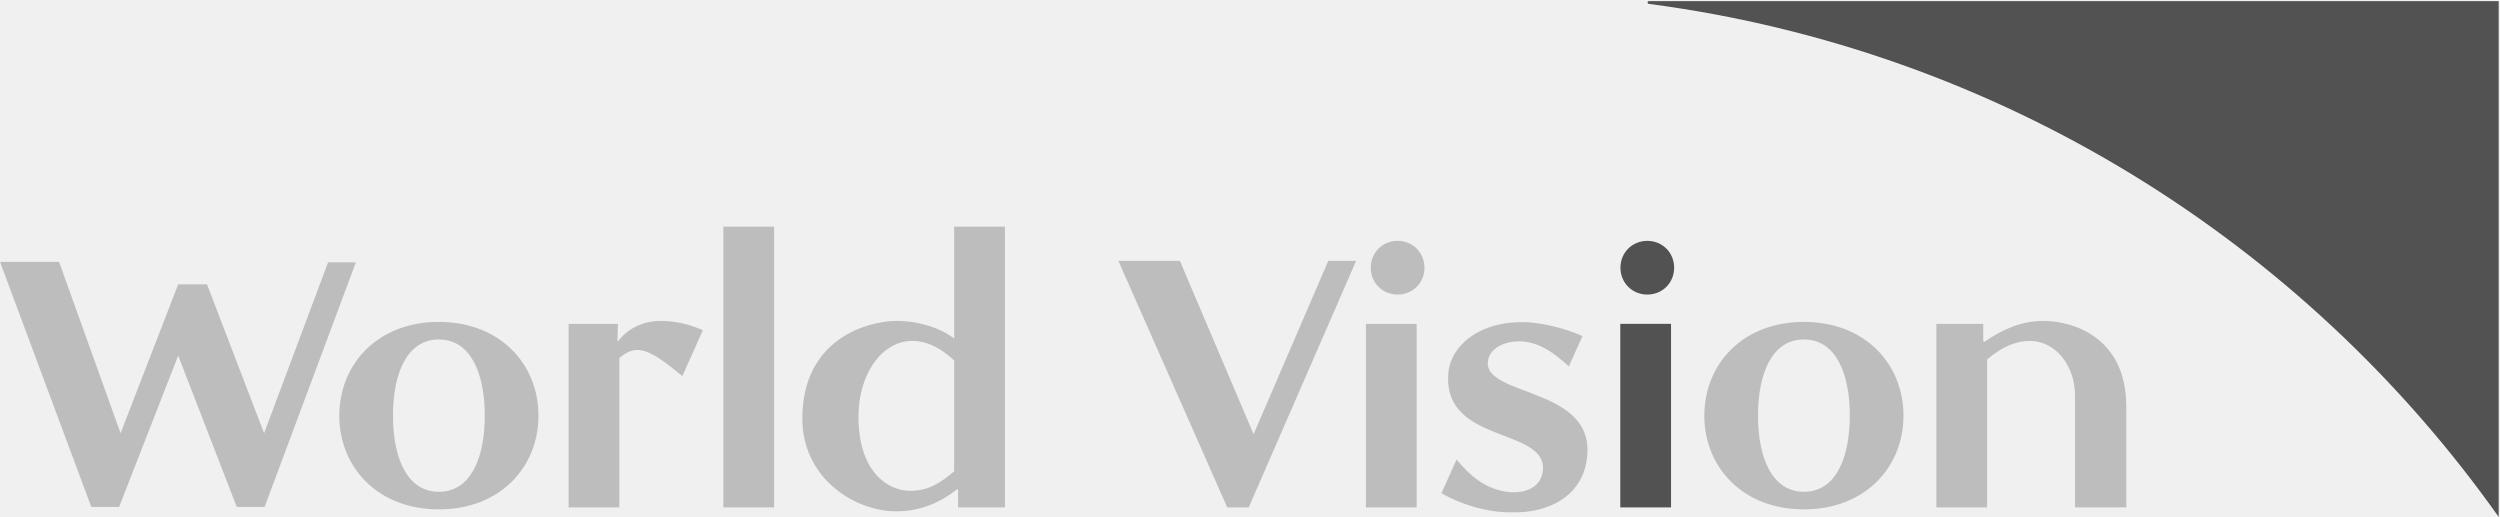
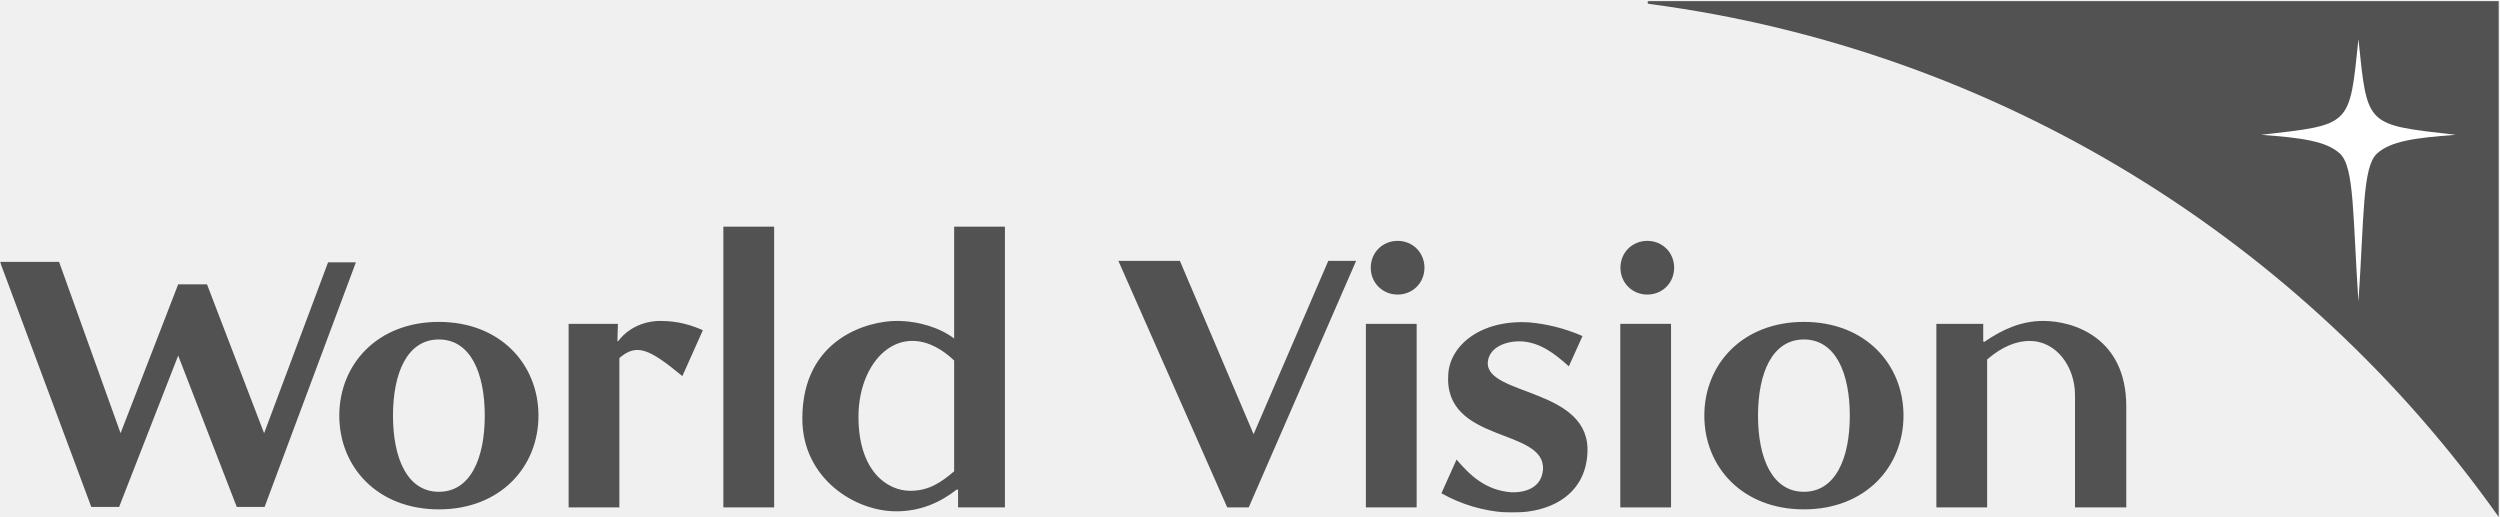
- <svg xmlns="http://www.w3.org/2000/svg" xmlns:xlink="http://www.w3.org/1999/xlink" viewBox="0 0 532 110" version="1.1">
+ <svg xmlns="http://www.w3.org/2000/svg" xmlns:xlink="http://www.w3.org/1999/xlink" width="532px" height="110px" viewBox="0 0 532 110" version="1.1">
  <defs>
    <polygon id="path-1" points="0.06 0.335 522.583 0.335 522.583 101.077 0.06 101.077" />
    <polygon id="path-3" points="0.06 0.335 522.583 0.335 522.583 101.077 0.06 101.077" />
  </defs>
-   <g id="Page-1" stroke="none" stroke-width="1" fill="#525252" fill-rule="evenodd">
+   <g id="Page-1" stroke="none" stroke-width="1" fill="none" fill-rule="evenodd">
    <g id="wvi">
      <path d="M350.902,0.831 C350.736,0.809 350.605,0.7 350.605,0.535 C350.605,0.371 350.738,0.24 350.902,0.24 L531.717,0.24 L531.717,110 C490.239,51.423 425.402,10.632 350.902,0.831" id="Path" fill="#525252" fill-rule="nonzero" />
      <g id="Group" transform="translate(0, 8)">
        <g id="Clipped">
-           <mask id="mask-2" fill="#525252">
-             <use xlink:href="#path-1" />
-           </mask>
-           <g id="Path" />
-           <path d="M501.875,56.185 C503.099,38.117 502.706,27.566 505.798,24.7 C508.659,22.05 513.819,21.329 522.583,20.691 C503.341,18.469 503.807,19.039 501.875,0.335 C499.944,19.039 500.41,18.469 481.167,20.691 C489.932,21.329 495.092,22.05 497.952,24.7 C501.045,27.566 500.652,38.117 501.875,56.185" id="Path" fill="#525252" fill-rule="nonzero" mask="url(#mask-2)" />
+           <g id="Path-Clipped">
+             <mask id="mask-2" fill="white">
+               <use xlink:href="#path-1" />
+             </mask>
+             <g id="path-1" />
+             <path d="M501.875,56.185 C503.099,38.117 502.706,27.566 505.798,24.7 C508.659,22.05 513.819,21.329 522.583,20.691 C503.341,18.469 503.807,19.039 501.875,0.335 C499.944,19.039 500.41,18.469 481.167,20.691 C489.932,21.329 495.092,22.05 497.952,24.7 C501.045,27.566 500.652,38.117 501.875,56.185" id="Path" fill="#FFFFFF" fill-rule="nonzero" mask="url(#mask-2)" />
+           </g>
        </g>
        <g id="Clipped">
-           <mask id="mask-4" fill="#525252">
-             <use xlink:href="#path-3" />
-           </mask>
-           <g id="Path" />
-           <path d="M203.043,68.706 L203.043,92.29 C200.241,94.678 197.642,96.446 193.694,96.446 C188.915,96.446 182.682,92.393 182.682,80.654 C182.682,67.979 192.551,58.838 203.043,68.706 L203.043,68.706 Z M393.637,80.448 C393.637,89.485 390.624,96.653 383.872,96.653 C377.119,96.653 374.106,89.485 374.106,80.448 C374.106,71.408 377.119,64.238 383.872,64.238 C390.624,64.238 393.637,71.408 393.637,80.448 Z M362.679,80.448 C362.679,91.355 370.78,100.394 383.872,100.394 C396.96,100.394 405.064,91.355 405.064,80.448 C405.064,69.539 396.96,60.5 383.872,60.5 C370.78,60.5 362.679,69.539 362.679,80.448 Z M103.159,80.448 C103.159,89.485 100.146,96.653 93.394,96.653 C86.641,96.653 83.628,89.485 83.628,80.448 C83.628,71.408 86.641,64.238 93.394,64.238 C100.146,64.238 103.159,71.408 103.159,80.448 Z M44.048,52.502 L37.918,52.502 L25.659,84.185 L12.57,47.724 L-8.8817842e-15,47.724 L19.427,99.874 L25.349,99.874 L37.918,67.669 L50.383,99.874 L56.307,99.874 L75.732,47.829 L69.812,47.829 L56.201,84.185 L44.048,52.502 Z M452.472,99.975 L452.472,78.472 C452.472,63.927 441.357,60.292 434.815,60.292 C430.138,60.292 426.189,62.058 422.242,64.758 L422.031,64.654 L422.031,60.913 L412.061,60.913 L412.061,99.975 L422.863,99.975 L422.863,68.501 C426.084,65.692 429.203,64.549 431.902,64.549 C437.617,64.549 441.564,70.057 441.564,76.081 L441.564,99.975 L452.472,99.975 Z M261.155,99.975 L265.728,99.975 L288.583,47.512 L282.66,47.512 L266.765,84.394 L251.078,47.512 L237.99,47.512 L261.155,99.975 Z M190.682,100.808 C195.772,100.808 199.928,99.042 203.667,96.131 L203.875,96.237 L203.875,99.975 L213.848,99.975 L213.848,40.239 L203.043,40.239 L203.043,64.033 C200.031,61.746 195.461,60.292 190.786,60.292 C184.864,60.292 170.736,63.927 170.736,81.07 C170.736,93.848 181.955,100.808 190.682,100.808 L190.682,100.808 Z M308.188,71.617 C307.15,86.473 328.967,82.94 328.344,91.979 C328.03,95.611 324.914,96.862 321.591,96.756 C316.187,96.338 312.864,93.222 309.955,89.794 L306.736,96.962 C311.095,99.457 315.875,100.704 320.031,101.015 C329.382,101.637 337.28,97.583 337.795,88.549 C338.73,74.526 316.187,76.29 316.604,69.123 C316.813,66.005 320.341,64.449 323.978,64.654 C327.72,64.965 330.629,67.043 333.848,69.953 L336.759,63.511 C332.707,61.746 328.863,60.913 325.435,60.602 C315.358,59.98 308.605,65.278 308.188,71.617 L308.188,71.617 Z M297.412,43.255 C294.189,43.255 291.697,45.75 291.697,48.97 C291.697,52.187 294.189,54.682 297.412,54.682 C300.633,54.682 303.125,52.187 303.125,48.97 C303.125,45.75 300.633,43.255 297.412,43.255 Z M290.661,99.976 L301.464,99.976 L301.464,60.913 L290.661,60.913 L290.661,99.976 Z M72.201,80.448 C72.201,91.355 80.302,100.394 93.394,100.394 C106.482,100.394 114.586,91.355 114.586,80.448 C114.586,69.539 106.482,60.5 93.394,60.5 C80.302,60.5 72.201,69.539 72.201,80.448 L72.201,80.448 Z M153.931,99.975 L164.736,99.975 L164.736,40.239 L153.931,40.239 L153.931,99.975 Z M121.002,60.913 L121.002,99.975 L131.803,99.975 L131.803,68.186 C135.442,65.071 138.038,66.109 145.207,72.032 L149.57,62.265 C147.388,61.331 144.583,60.292 140.531,60.292 C136.48,60.292 133.466,62.265 132.013,64.033 L131.491,64.654 L131.388,64.549 L131.491,60.913 L121.002,60.913 Z" id="Shape" fill="#525252" fill-rule="nonzero" mask="url(#mask-4)" />
+           <g id="Shape-Clipped">
+             <mask id="mask-4" fill="white">
+               <use xlink:href="#path-3" />
+             </mask>
+             <g id="path-3" />
+             <path d="M203.043,68.706 L203.043,92.29 C200.241,94.678 197.642,96.446 193.694,96.446 C188.915,96.446 182.682,92.393 182.682,80.654 C182.682,67.979 192.551,58.838 203.043,68.706 L203.043,68.706 Z M393.637,80.448 C393.637,89.485 390.624,96.653 383.872,96.653 C377.119,96.653 374.106,89.485 374.106,80.448 C374.106,71.408 377.119,64.238 383.872,64.238 C390.624,64.238 393.637,71.408 393.637,80.448 Z M362.679,80.448 C362.679,91.355 370.78,100.394 383.872,100.394 C396.96,100.394 405.064,91.355 405.064,80.448 C405.064,69.539 396.96,60.5 383.872,60.5 C370.78,60.5 362.679,69.539 362.679,80.448 Z M103.159,80.448 C103.159,89.485 100.146,96.653 93.394,96.653 C86.641,96.653 83.628,89.485 83.628,80.448 C83.628,71.408 86.641,64.238 93.394,64.238 C100.146,64.238 103.159,71.408 103.159,80.448 Z M44.048,52.502 L37.918,52.502 L25.659,84.185 L12.57,47.724 L-8.8817842e-15,47.724 L19.427,99.874 L25.349,99.874 L37.918,67.669 L50.383,99.874 L56.307,99.874 L75.732,47.829 L69.812,47.829 L56.201,84.185 L44.048,52.502 Z M452.472,99.975 L452.472,78.472 C452.472,63.927 441.357,60.292 434.815,60.292 C430.138,60.292 426.189,62.058 422.242,64.758 L422.031,64.654 L422.031,60.913 L412.061,60.913 L412.061,99.975 L422.863,99.975 L422.863,68.501 C426.084,65.692 429.203,64.549 431.902,64.549 C437.617,64.549 441.564,70.057 441.564,76.081 L441.564,99.975 L452.472,99.975 Z M261.155,99.975 L265.728,99.975 L288.583,47.512 L282.66,47.512 L266.765,84.394 L251.078,47.512 L237.99,47.512 L261.155,99.975 Z M190.682,100.808 C195.772,100.808 199.928,99.042 203.667,96.131 L203.875,96.237 L203.875,99.975 L213.848,99.975 L213.848,40.239 L203.043,40.239 L203.043,64.033 C200.031,61.746 195.461,60.292 190.786,60.292 C184.864,60.292 170.736,63.927 170.736,81.07 C170.736,93.848 181.955,100.808 190.682,100.808 L190.682,100.808 Z M308.188,71.617 C307.15,86.473 328.967,82.94 328.344,91.979 C328.03,95.611 324.914,96.862 321.591,96.756 C316.187,96.338 312.864,93.222 309.955,89.794 L306.736,96.962 C311.095,99.457 315.875,100.704 320.031,101.015 C329.382,101.637 337.28,97.583 337.795,88.549 C338.73,74.526 316.187,76.29 316.604,69.123 C316.813,66.005 320.341,64.449 323.978,64.654 C327.72,64.965 330.629,67.043 333.848,69.953 L336.759,63.511 C332.707,61.746 328.863,60.913 325.435,60.602 C315.358,59.98 308.605,65.278 308.188,71.617 L308.188,71.617 Z M297.412,43.255 C294.189,43.255 291.697,45.75 291.697,48.97 C291.697,52.187 294.189,54.682 297.412,54.682 C300.633,54.682 303.125,52.187 303.125,48.97 C303.125,45.75 300.633,43.255 297.412,43.255 Z M290.661,99.976 L301.464,99.976 L301.464,60.913 L290.661,60.913 L290.661,99.976 Z M72.201,80.448 C72.201,91.355 80.302,100.394 93.394,100.394 C106.482,100.394 114.586,91.355 114.586,80.448 C114.586,69.539 106.482,60.5 93.394,60.5 C80.302,60.5 72.201,69.539 72.201,80.448 L72.201,80.448 Z M153.931,99.975 L164.736,99.975 L164.736,40.239 L153.931,40.239 L153.931,99.975 Z M121.002,60.913 L121.002,99.975 L131.803,99.975 L131.803,68.186 C135.442,65.071 138.038,66.109 145.207,72.032 L149.57,62.265 C147.388,61.331 144.583,60.292 140.531,60.292 C136.48,60.292 133.466,62.265 132.013,64.033 L131.491,64.654 L131.388,64.549 L131.491,60.913 L121.002,60.913 Z" id="Shape" fill="#525252" fill-rule="nonzero" mask="url(#mask-4)" />
+           </g>
        </g>
      </g>
      <g id="Group" transform="translate(344, 51)" fill="#525252" fill-rule="nonzero">
        <polygon id="Path" points="0.796 56.976 11.599 56.976 11.599 17.913 0.796 17.913" />
        <path d="M6.547,0.255 C3.324,0.255 0.832,2.75 0.832,5.97 C0.832,9.187 3.324,11.682 6.547,11.682 C9.768,11.682 12.26,9.187 12.26,5.97 C12.26,2.75 9.768,0.255 6.547,0.255" id="Path" />
      </g>
    </g>
  </g>
</svg>
